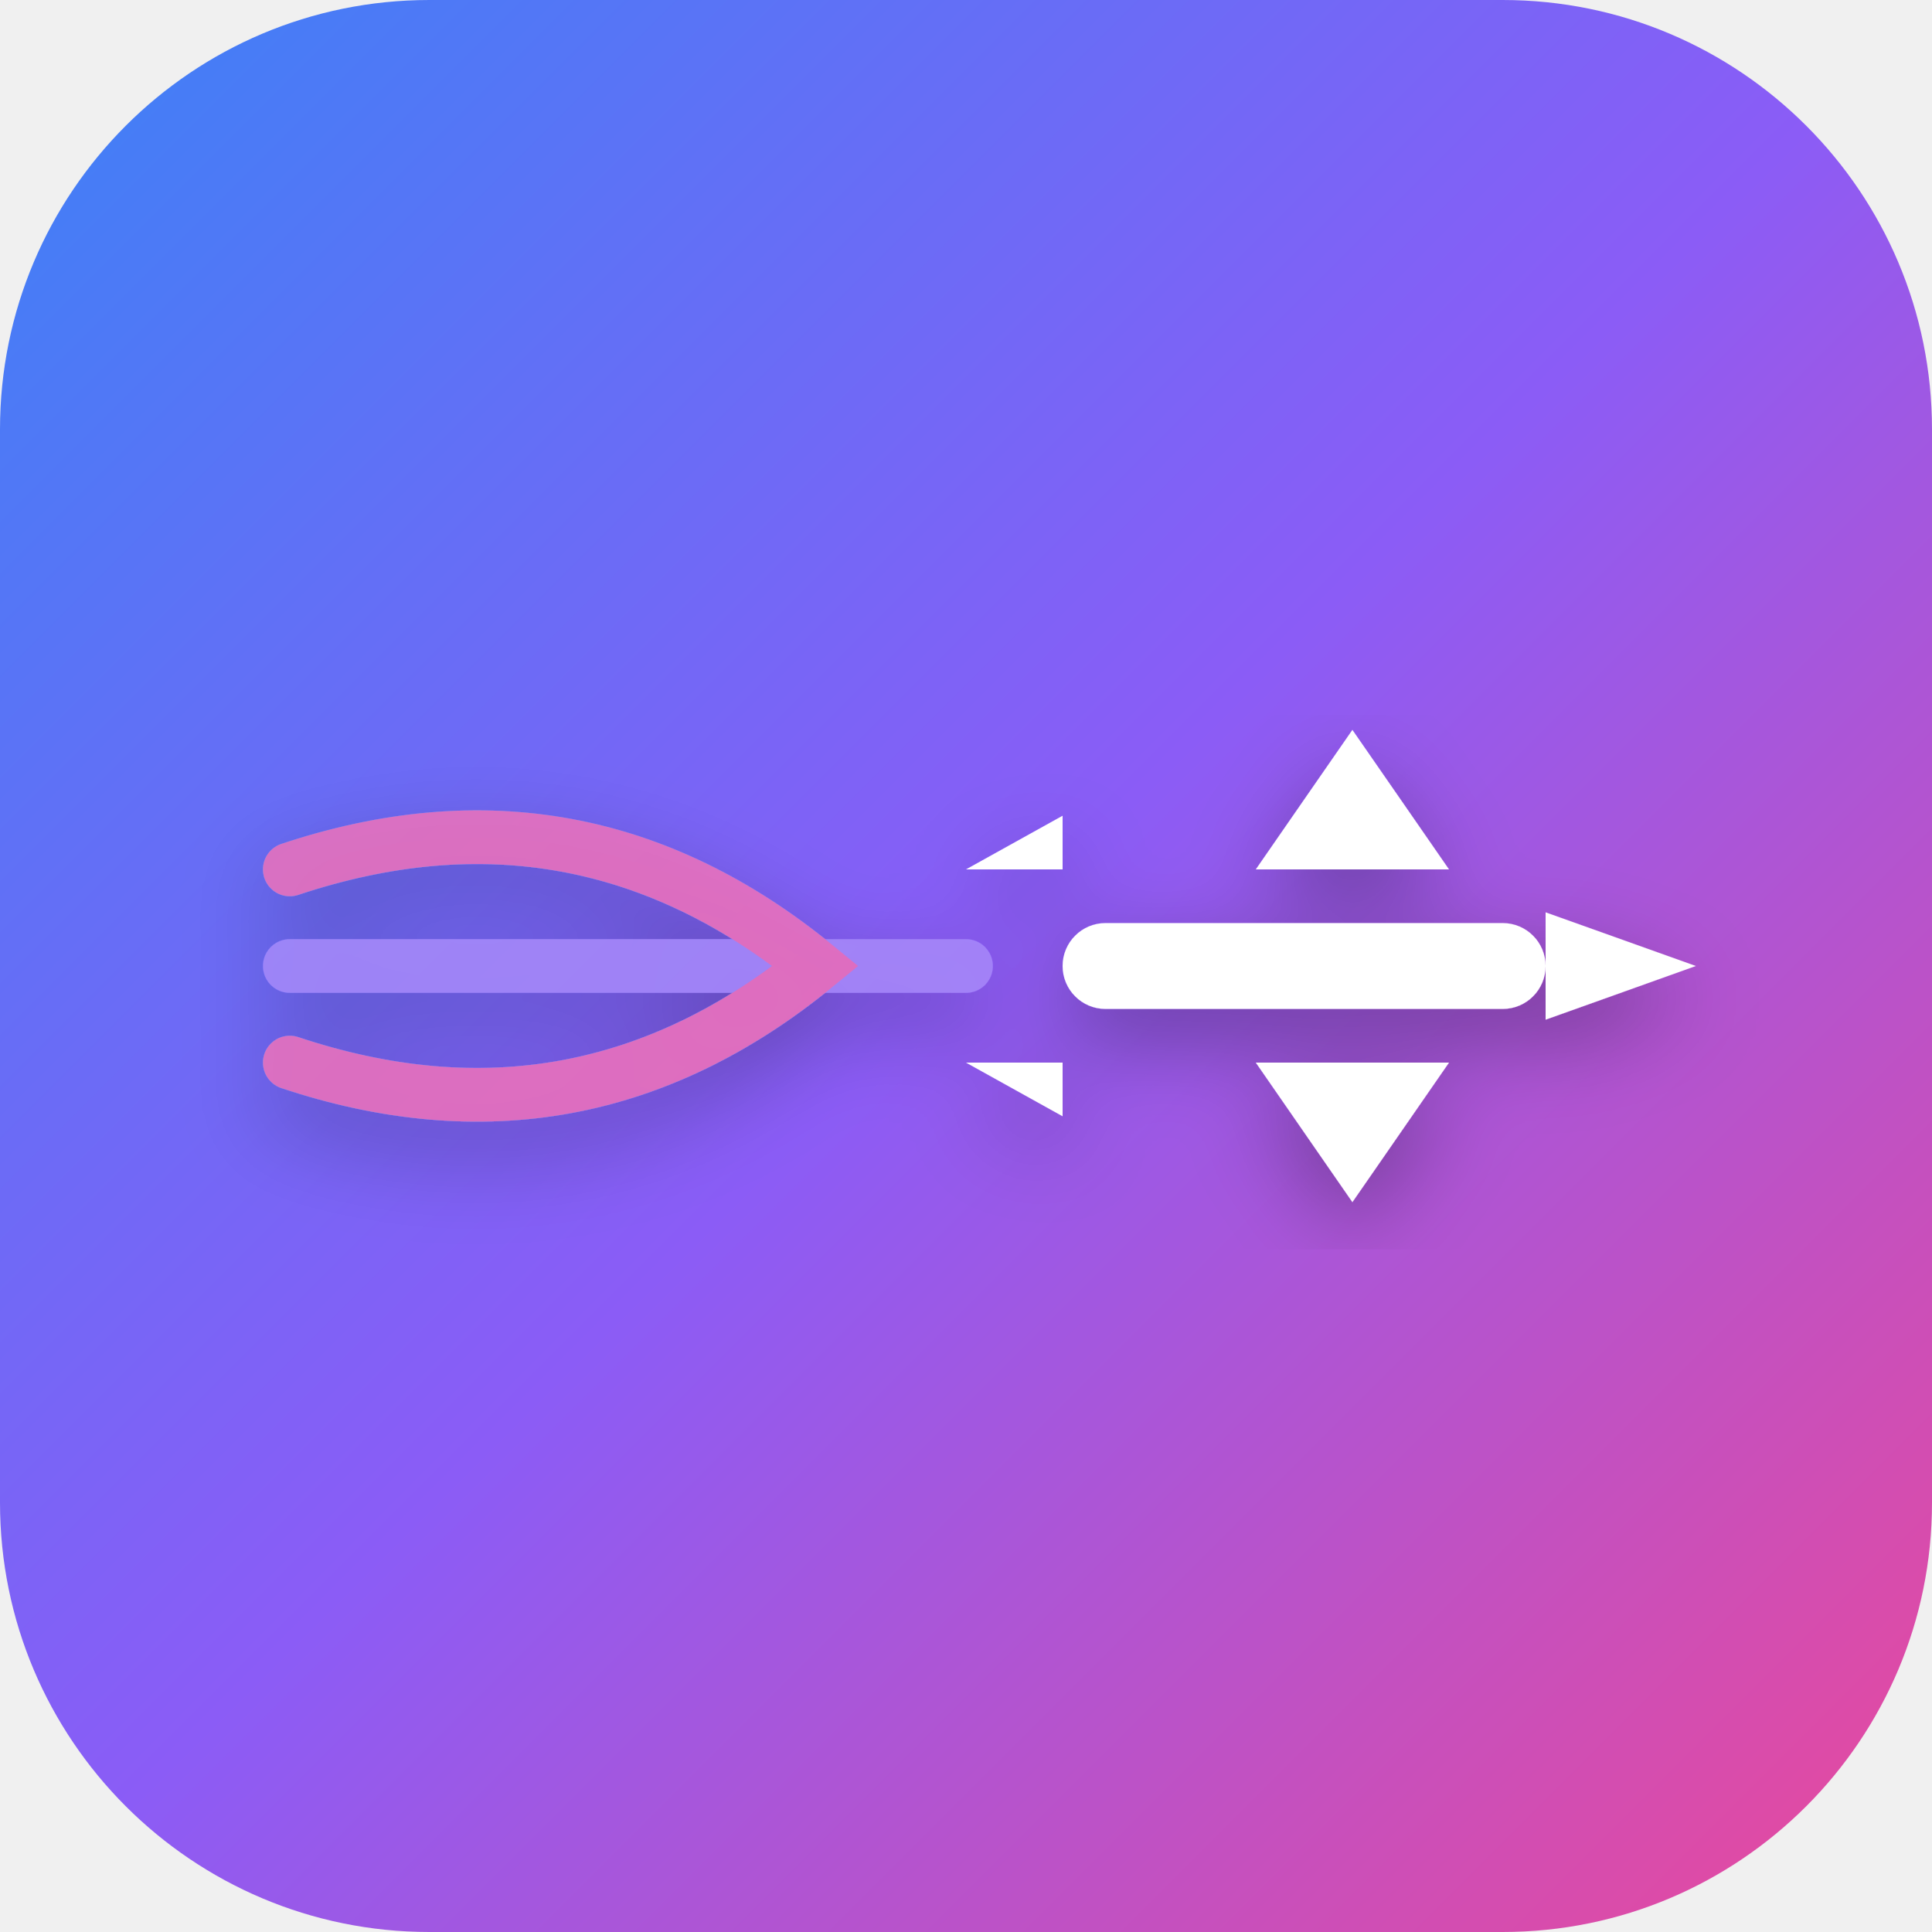
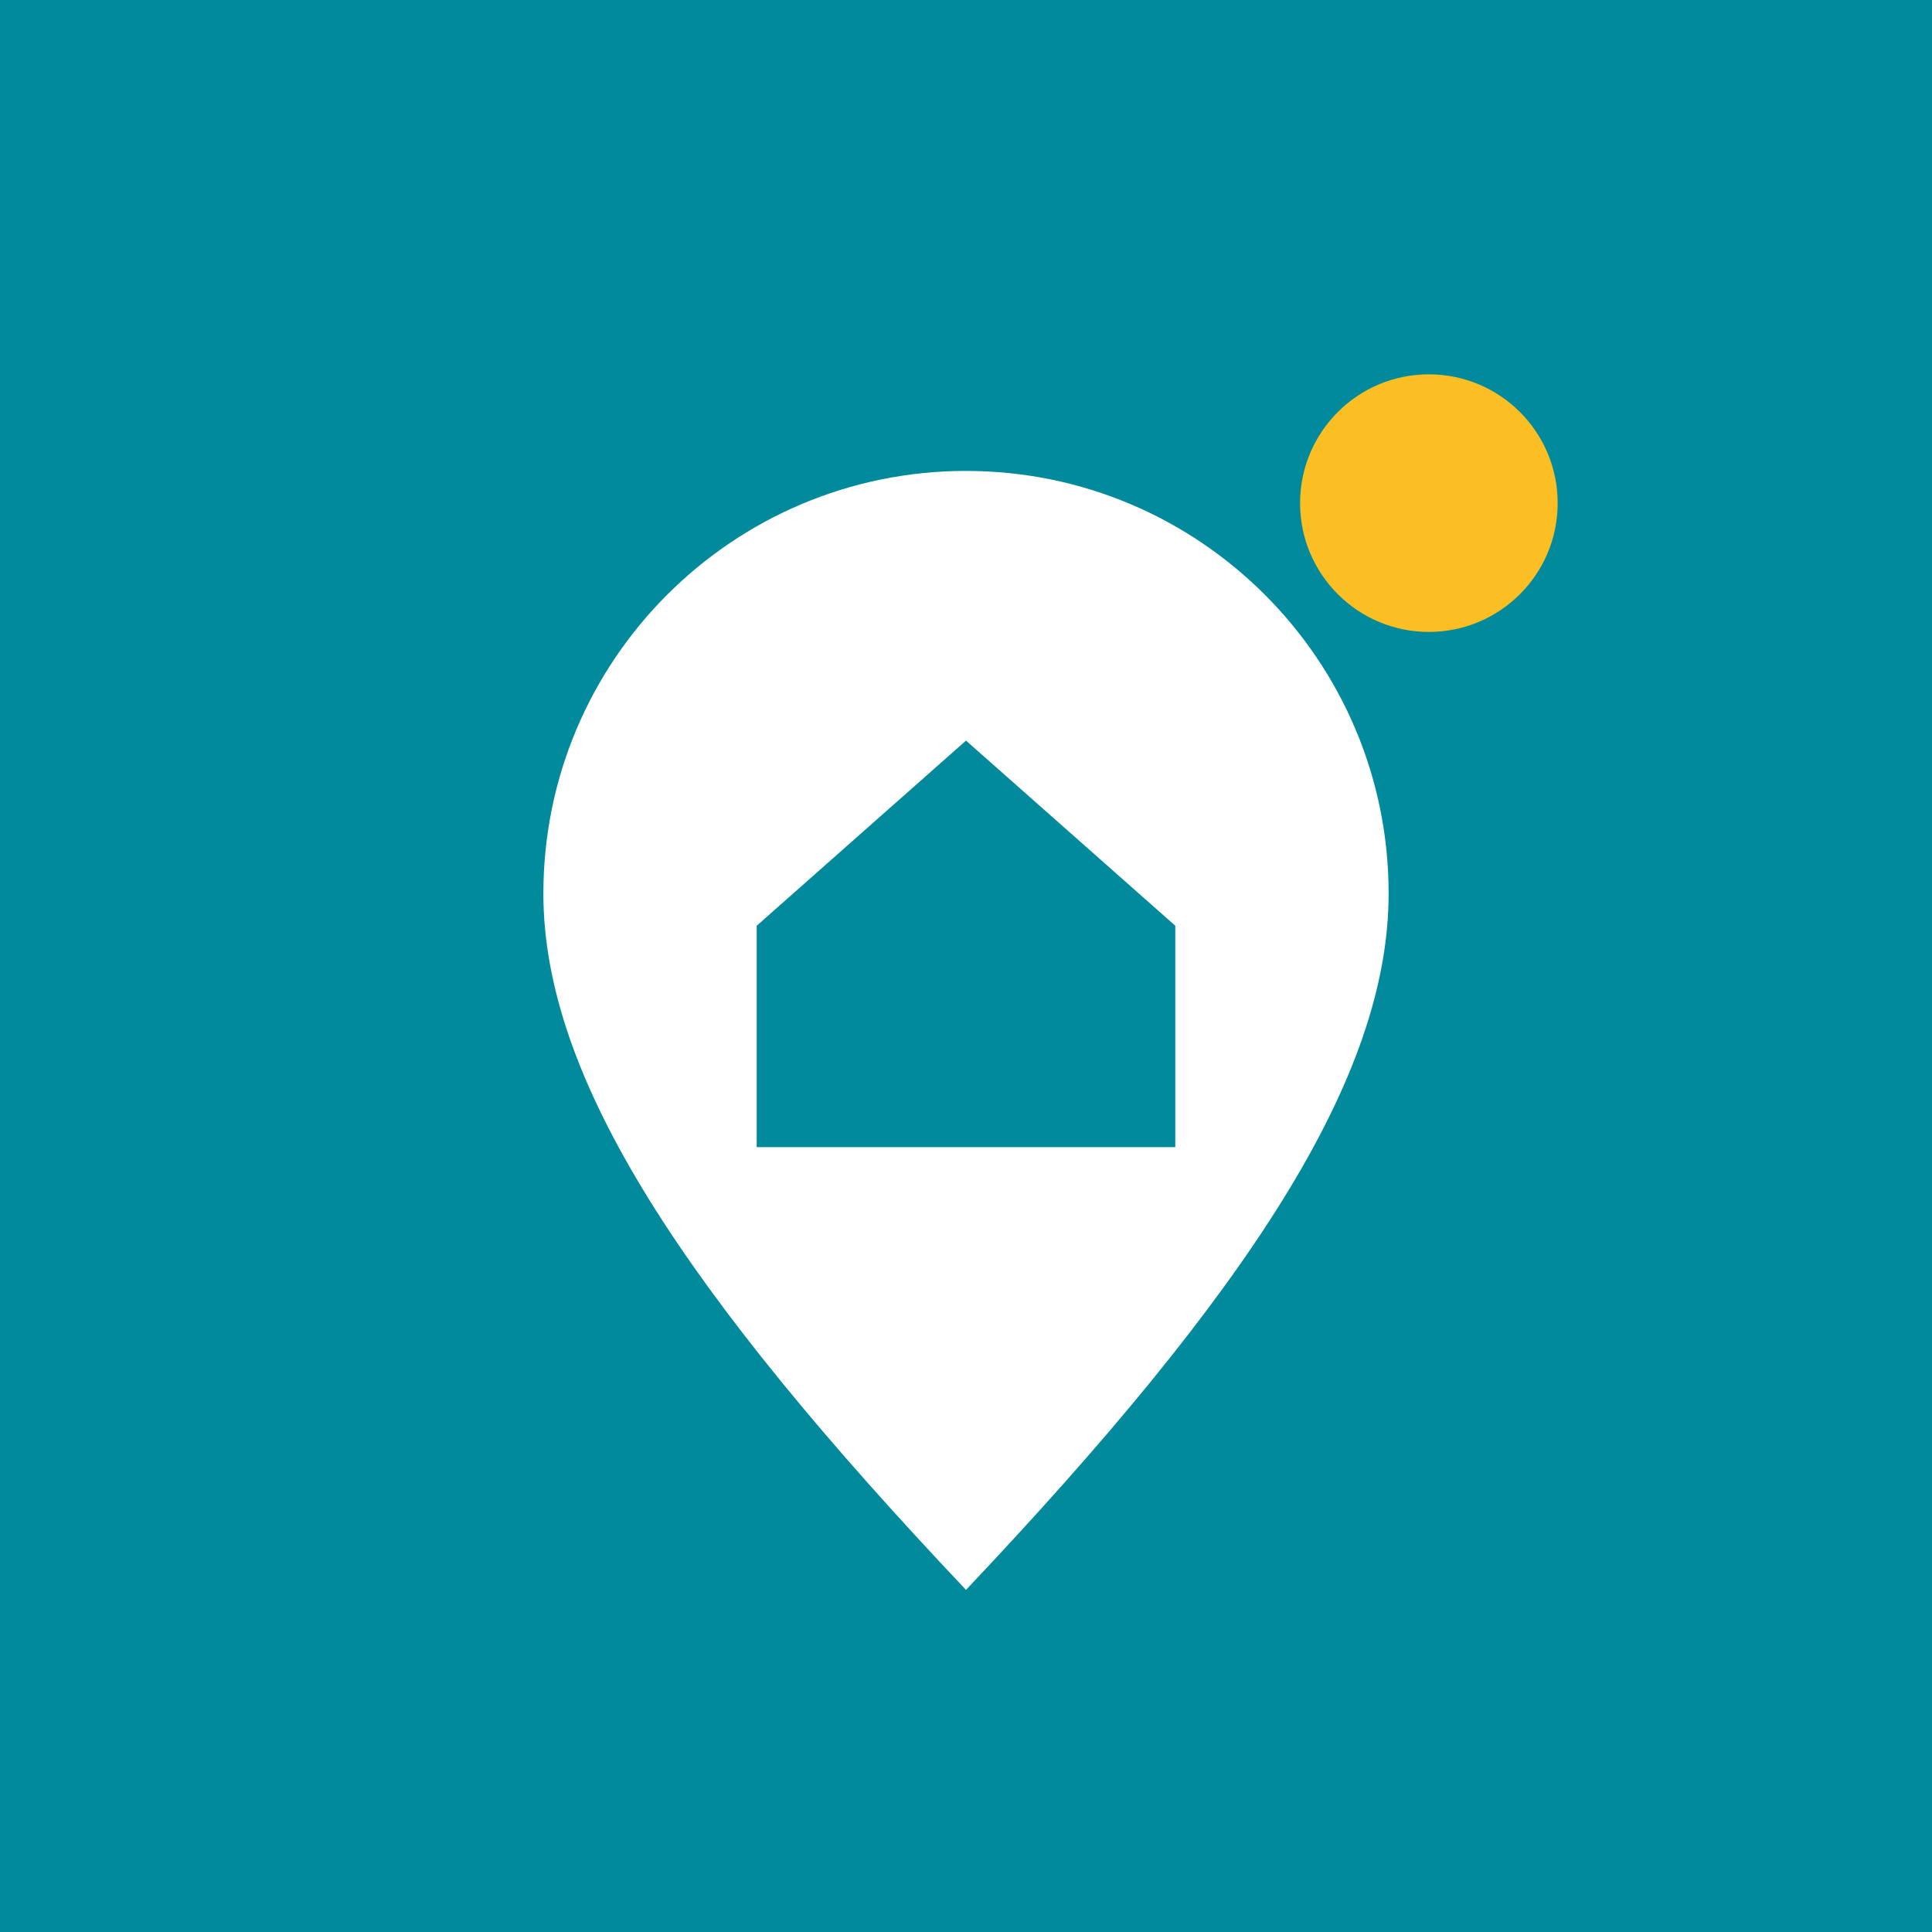
- <svg xmlns="http://www.w3.org/2000/svg" viewBox="0 0 180 180">
-   <defs>
-     <linearGradient id="multiPlatformGradientApp" x1="0%" y1="0%" x2="100%" y2="100%">
-       <stop offset="0%" style="stop-color:#3b82f6;stop-opacity:1" />
-       <stop offset="50%" style="stop-color:#8b5cf6;stop-opacity:1" />
-       <stop offset="100%" style="stop-color:#ec4899;stop-opacity:1" />
-     </linearGradient>
-     <filter id="shadowApp">
-       <feDropShadow dx="0" dy="3" stdDeviation="4" flood-opacity="0.3" />
-     </filter>
-   </defs>
-   <rect x="0" y="0" width="180" height="180" rx="40" fill="url(#multiPlatformGradientApp)" />
-   <g transform="translate(90, 90)" filter="url(#shadowApp)">
-     <g opacity="0.8">
-       <path d="M -63 -9 Q -36 -18 -14 0 Q -36 18 -63 9" stroke="#60a5fa" stroke-width="5" fill="none" stroke-linecap="round" />
-       <path d="M -63 0 Q -36 0 0 0" stroke="#a78bfa" stroke-width="5" fill="none" stroke-linecap="round" />
-       <path d="M -63 9 Q -36 18 -14 0 Q -36 -18 -63 -9" stroke="#f472b6" stroke-width="5" fill="none" stroke-linecap="round" />
-     </g>
-     <g transform="translate(0, 0)">
-       <rect x="9" y="-4" width="45" height="8" rx="4" fill="white" />
-       <path d="M 27 -9 L 36 -22 L 45 -9 Z" fill="white" />
-       <path d="M 27 9 L 36 22 L 45 9 Z" fill="white" />
-       <path d="M 0 -9 L 9 -14 L 9 -9 L 14 -9 Z" fill="white" />
-       <path d="M 0 9 L 9 14 L 9 9 L 14 9 Z" fill="white" />
-       <path d="M 54 -5 L 68 0 L 54 5 Z" fill="white" />
-     </g>
-   </g>
+ <svg xmlns="http://www.w3.org/2000/svg" viewBox="0 0 48 48">
+   <rect width="48" height="48" fill="#008A9B" />
+   <path d="M24 39.5c-7-7.4-10.5-12.7-10.5-17.3a10.5 10.5 0 0 1 21 0c0 4.6-3.5 9.9-10.5 17.3Z" fill="#FFFFFF" />
+   <path d="M18.8 23 24 18.4l5.2 4.6v5.5H18.8Z" fill="#008A9B" />
+   <circle cx="35.5" cy="12.5" r="3.2" fill="#FBBF24" />
</svg>
